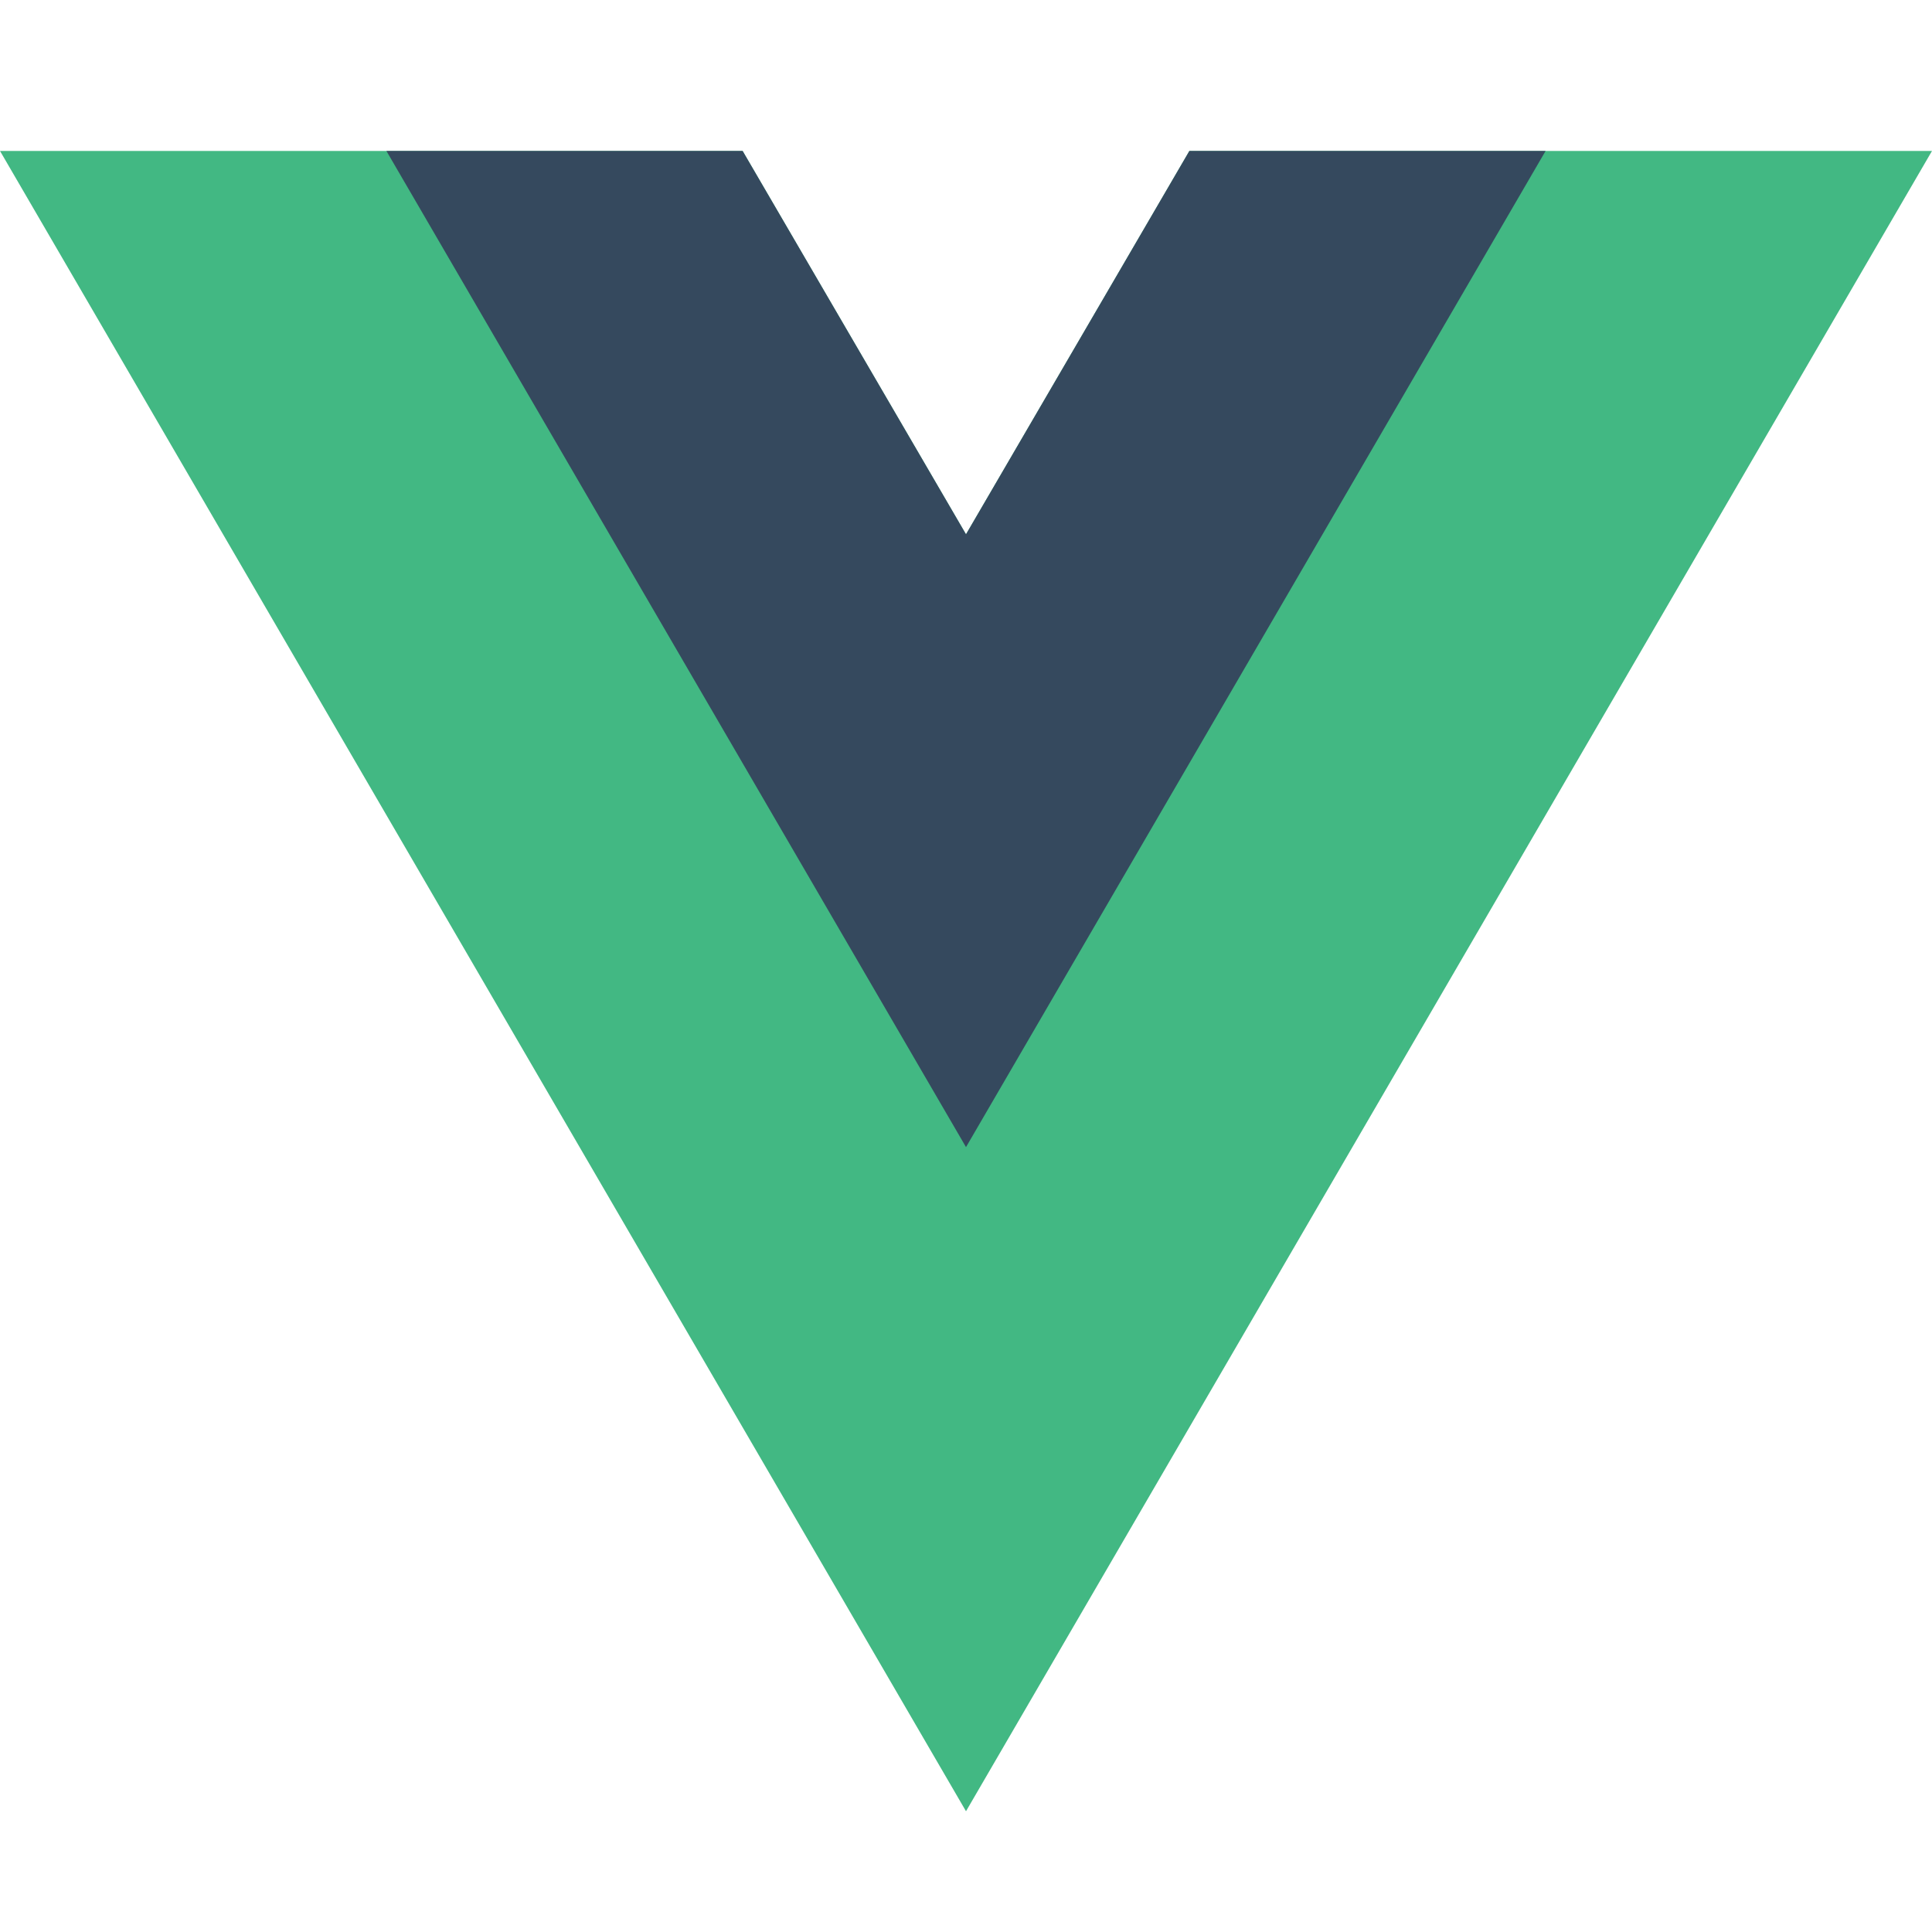
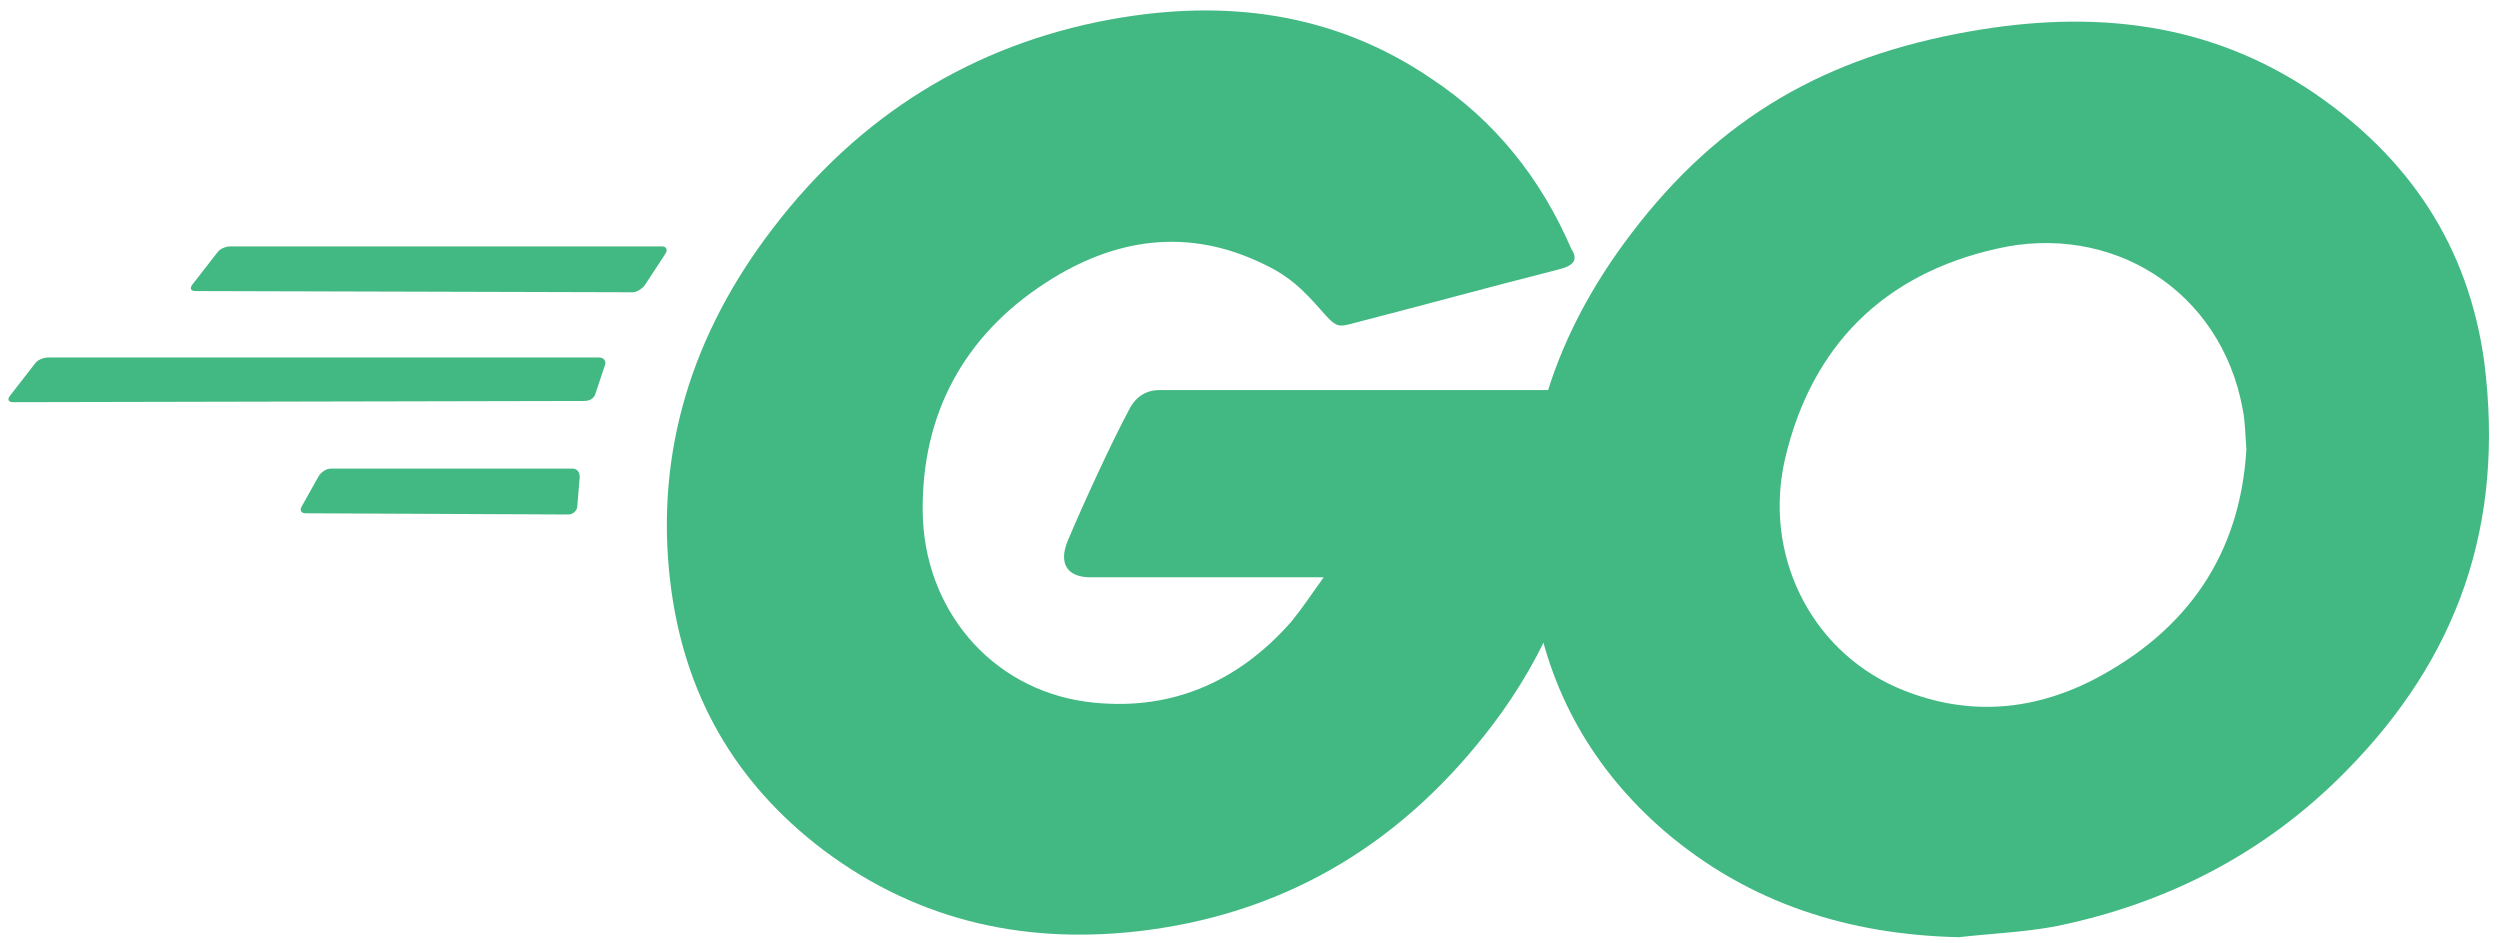
- <svg xmlns="http://www.w3.org/2000/svg" viewBox="0 0 128 128">
-   <style>
-     .st0 { fill: #42B883; }
-     .st1 { fill: #35495E; }
-   </style>
-   <path class="st0" d="M78.8,10L64,35.4L49.2,10H0l64,110l64-110C128,10,78.8,10,78.8,10z" />
-   <path class="st1" d="M78.8,10L64,35.4L49.2,10H25.6L64,76l38.4-66H78.8z" />
+ <svg xmlns="http://www.w3.org/2000/svg" height="78" viewBox="0 0 207 78" width="207">
+   <g fill="#42b883" fill-rule="evenodd">
+     <path d="m16.2 24.1c-.4 0-.5-.2-.3-.5l2.1-2.7c.2-.3.7-.5 1.1-.5h35.7c.4 0 .5.3.3.6l-1.7 2.6c-.2.3-.7.6-1 .6z" />
+     <path d="m1.1 33.3c-.4 0-.5-.2-.3-.5l2.1-2.7c.2-.3.7-.5 1.1-.5h45.6c.4 0 .6.3.5.6l-.8 2.4c-.1.4-.5.6-.9.6z" />
+     <path d="m25.3 42.5c-.4 0-.5-.3-.3-.6l1.4-2.5c.2-.3.6-.6 1-.6h20c.4 0 .6.3.6.7l-.2 2.4c0 .4-.4.7-.7.7z" />
+     <g transform="translate(55)">
+       <path d="m74.1 22.3c-6.3 1.6-10.6 2.8-16.8 4.4-1.5.4-1.6.5-2.9-1-1.5-1.7-2.6-2.8-4.7-3.8-6.3-3.1-12.4-2.2-18.1 1.5-6.8 4.4-10.3 10.9-10.2 19 .1 8 5.6 14.6 13.5 15.7 6.8.9 12.5-1.5 17-6.6.9-1.1 1.7-2.3 2.7-3.7-3.6 0-8.1 0-19.3 0-2.1 0-2.6-1.3-1.9-3 1.3-3.1 3.7-8.3 5.1-10.9.3-.6 1-1.6 2.5-1.6h36.4c-.2 2.7-.2 5.4-.6 8.1-1.1 7.2-3.8 13.8-8.2 19.6-7.2 9.5-16.6 15.4-28.5 17-9.8 1.3-18.9-.6-26.9-6.6-7.4-5.6-11.6-13-12.7-22.2-1.3-10.9 1.9-20.7 8.5-29.3 7.1-9.3 16.5-15.2 28-17.3 9.4-1.7 18.4-.6 26.5 4.9 5.3 3.5 9.1 8.3 11.6 14.1.6.9.2 1.4-1 1.7z" />
+       <path d="m107.2 77.6c-9.1-.2-17.4-2.8-24.4-8.8-5.9-5.1-9.6-11.6-10.8-19.3-1.8-11.3 1.3-21.3 8.1-30.2 7.3-9.6 16.1-14.6 28-16.7 10.2-1.8 19.8-.8 28.5 5.1 7.9 5.4 12.8 12.7 14.1 22.3 1.7 13.5-2.2 24.5-11.5 33.9-6.6 6.7-14.7 10.9-24 12.8-2.7.5-5.4.6-8 .9zm23.8-40.4c-.1-1.3-.1-2.3-.3-3.3-1.8-9.9-10.9-15.5-20.4-13.3-9.3 2.1-15.3 8-17.5 17.4-1.8 7.8 2 15.7 9.2 18.9 5.5 2.4 11 2.1 16.3-.6 7.9-4.1 12.2-10.5 12.7-19.1z" fill-rule="nonzero" />
+     </g>
+   </g>
</svg>
